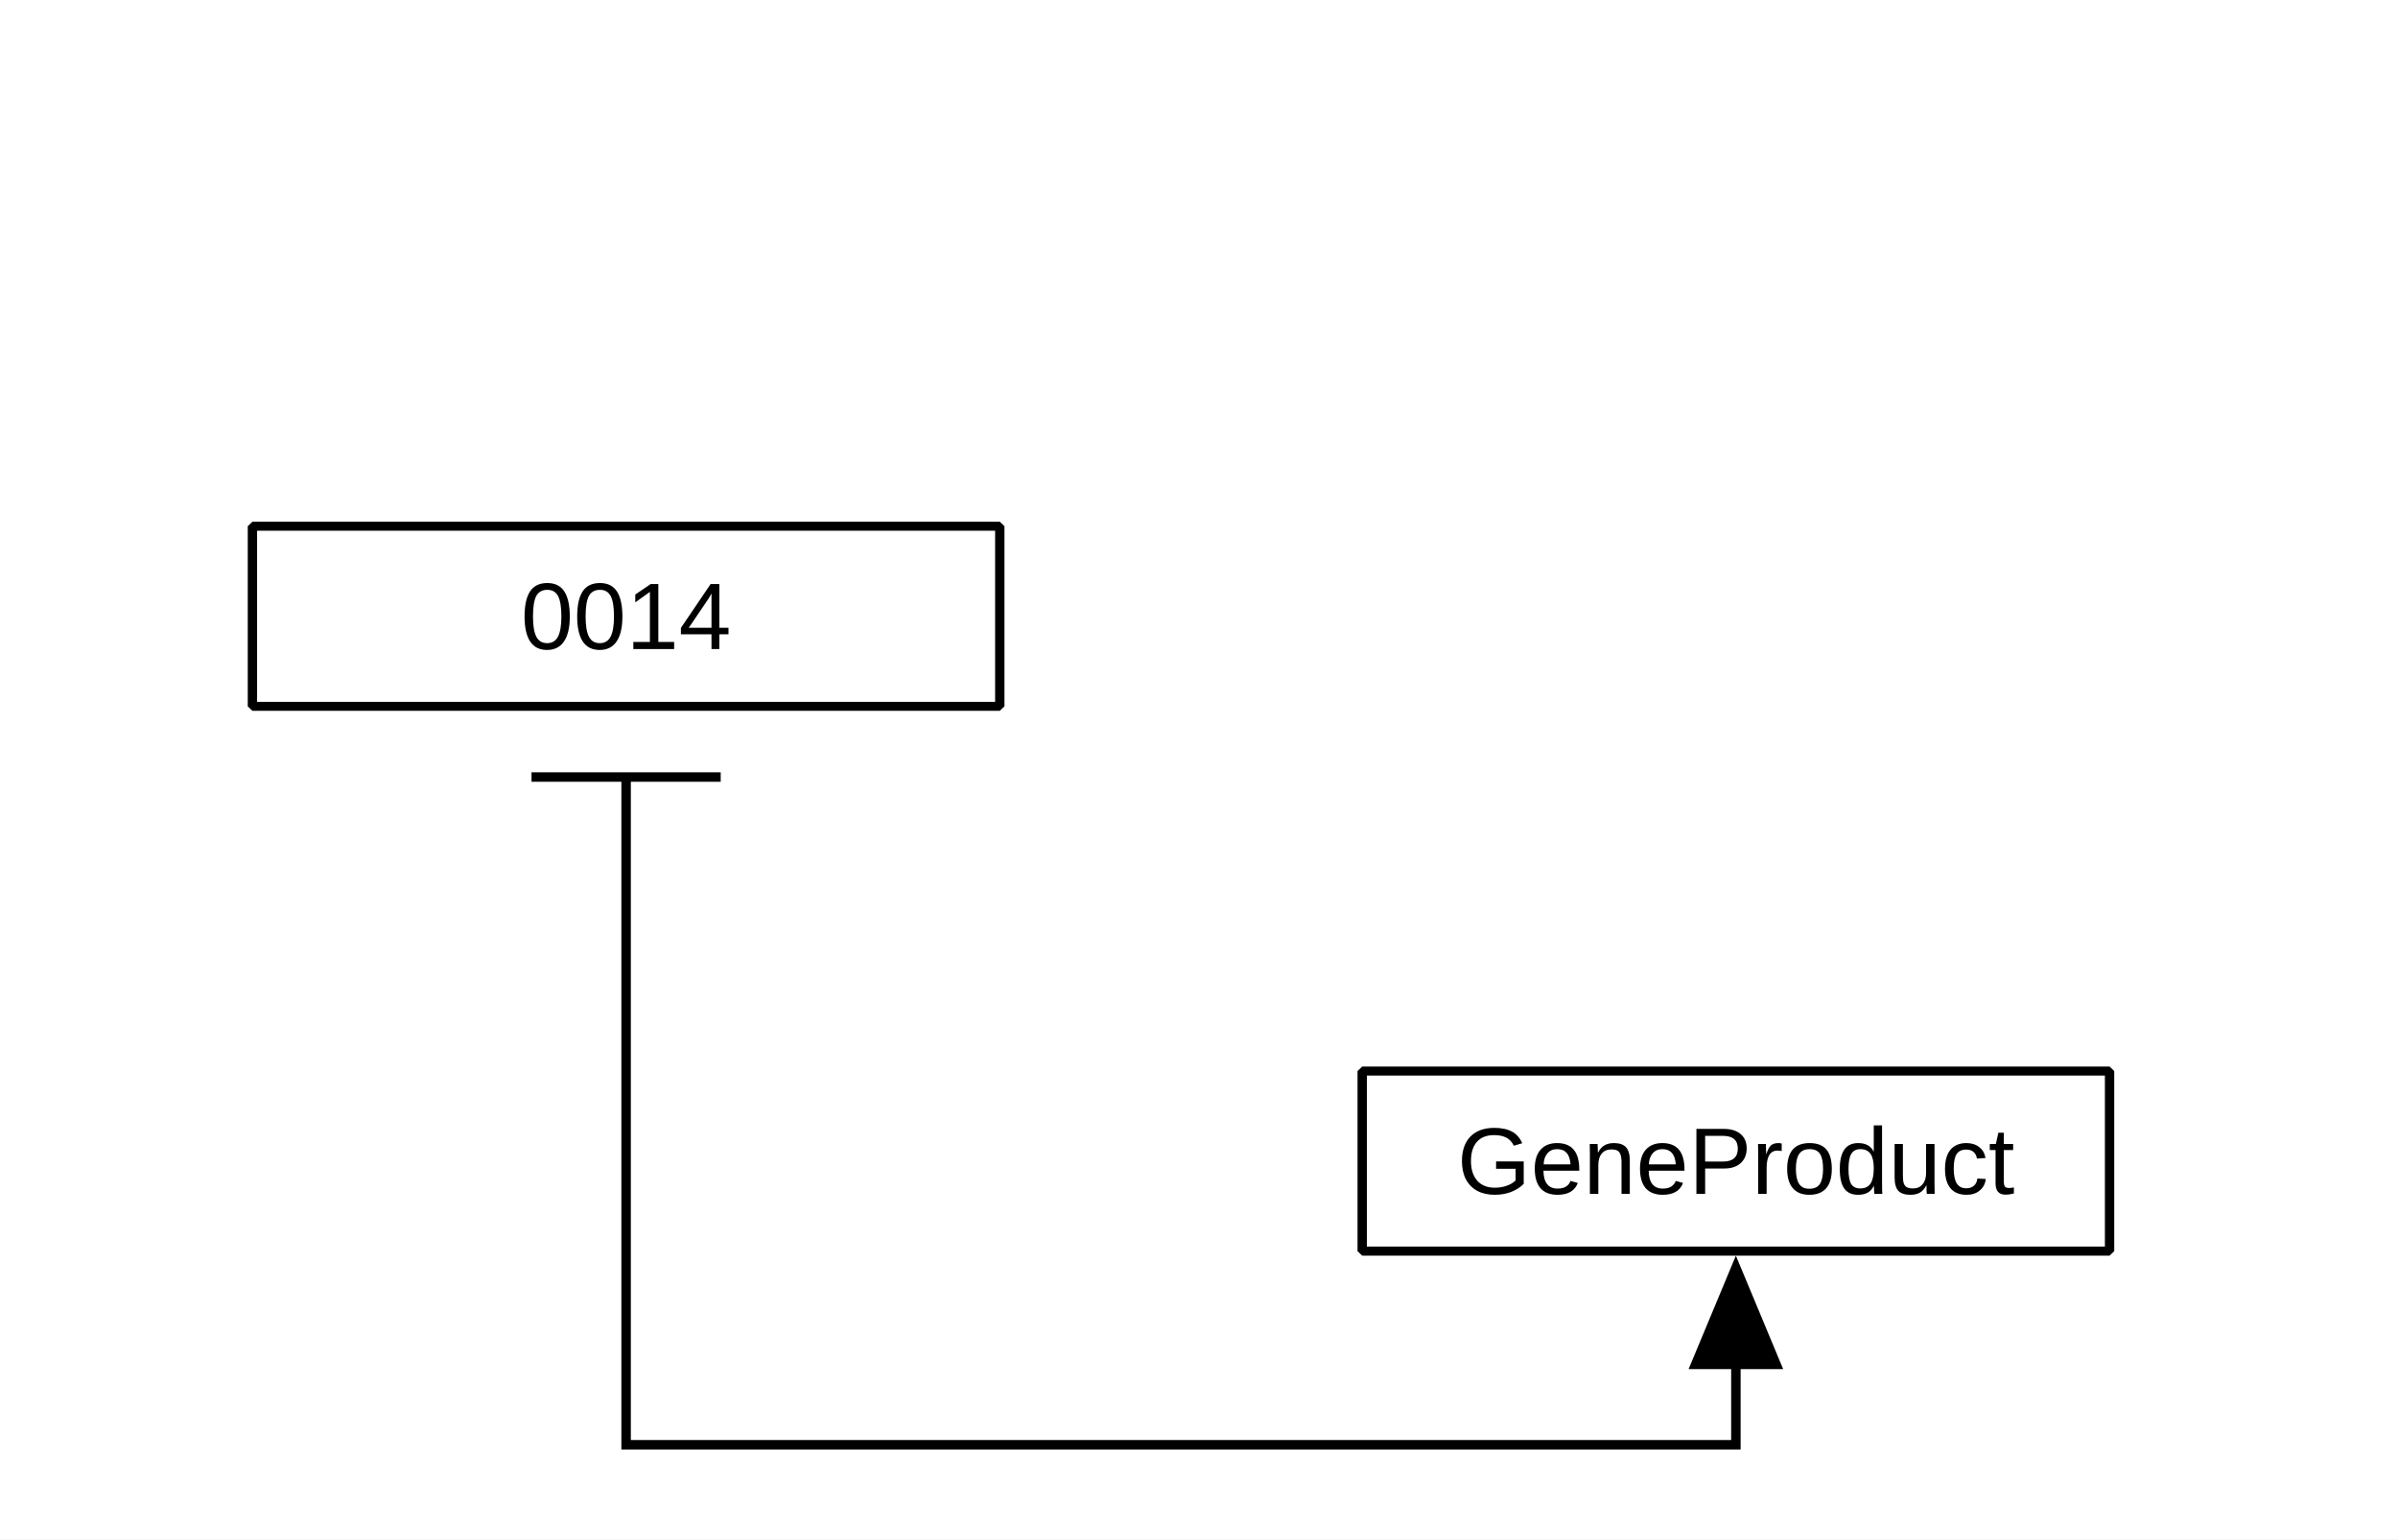
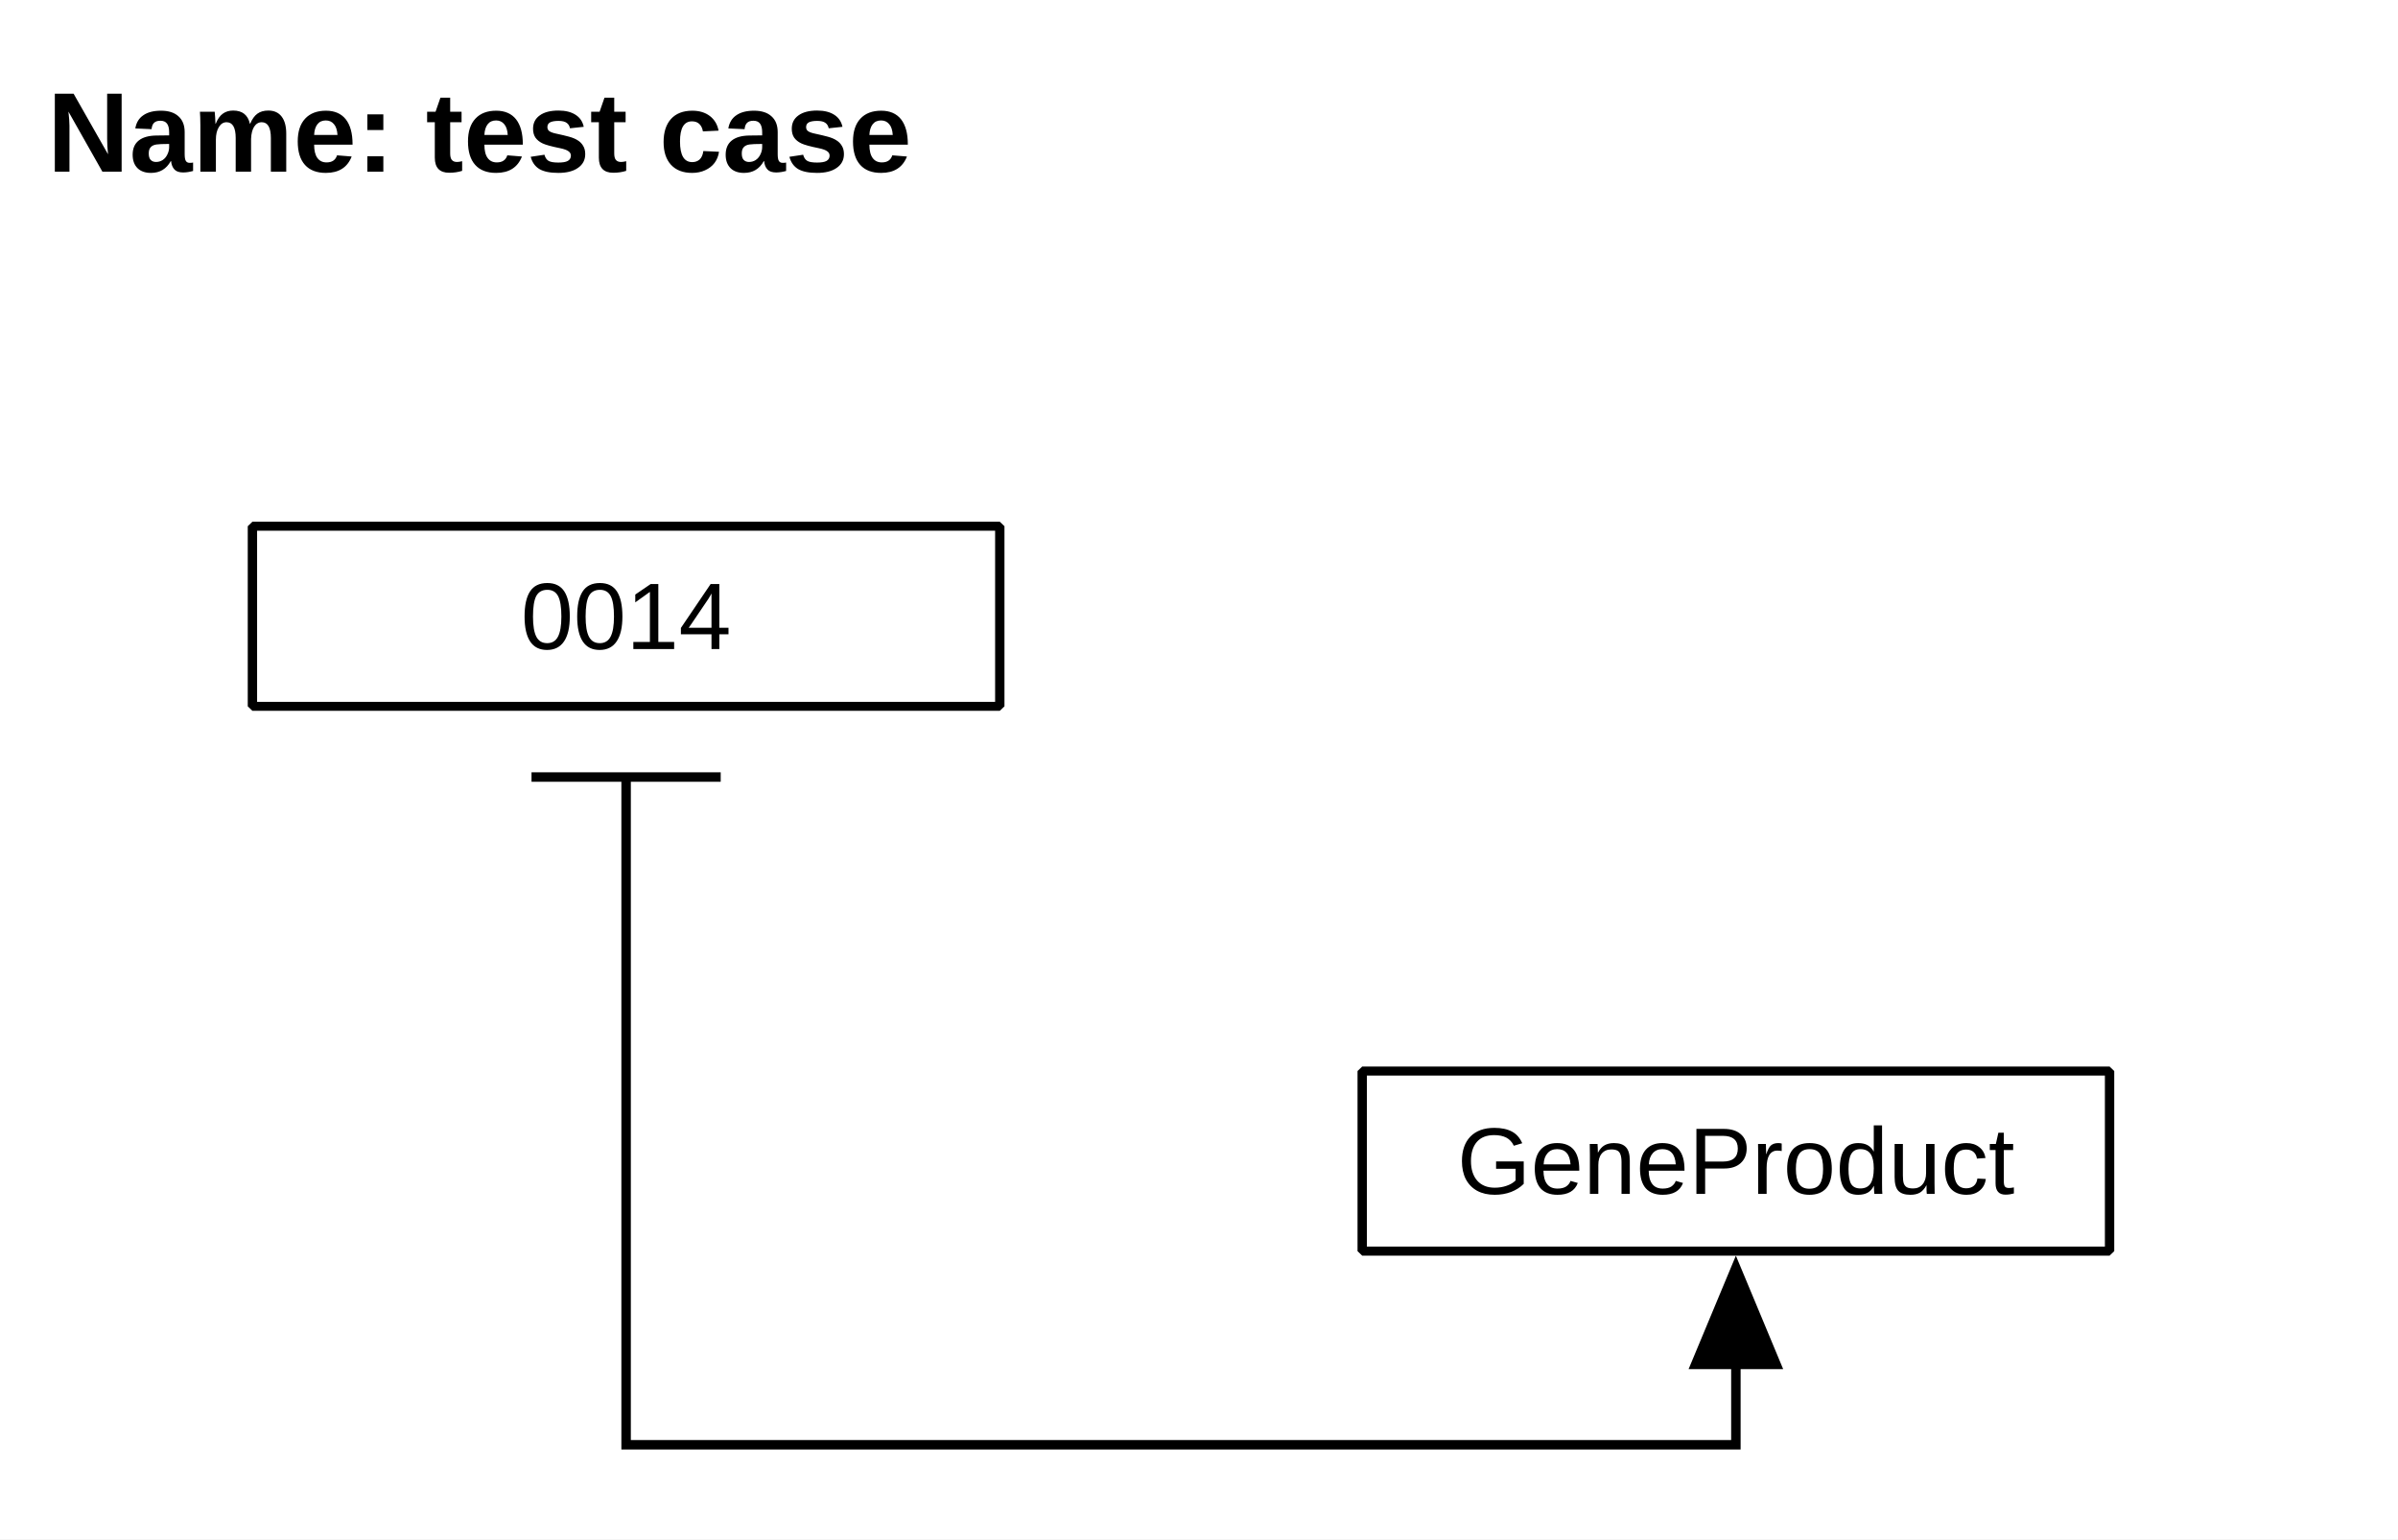
<svg xmlns="http://www.w3.org/2000/svg" prefix="schema:http://schema.org/" id="hashsha25692b31860893e80e06cebda1b3c0ebdb190e0bf9571d29071f01f3e1cdec5c86c-svg" version="1.1" baseProfile="full" preserveAspectRatio="xMidYMid" color="black" class="Diagram" typeof="Diagram" viewBox="0 0 253.52 162.791" data-reactroot="">
  <style type="text/css">

	.Viewport .Text, .Viewport .Text * {
	  pointer-events: none;
	}

	.Viewport .Text &gt; tspan {
	  /*all: inherit;*/
	  direction: inherit;
	  dominant-baseline: inherit;
	  fill: inherit;
	  font-family: inherit;
	  font-size: inherit;
	  font-style: inherit;
	  font-weight: inherit;
	  overflow: inherit;
	  stroke: inherit;
	  stroke-width: inherit;
	  text-anchor: inherit;
	}

	marker {
	  /* this is what should work per the spec
	  stroke-dasharray: none; */
	  /* but I need to add this to make it work in Safari */
	  stroke-dasharray: 9999999999999999999999999;
	}
	/* Hide the top-level citation numbers */
.Viewport &gt; .Citation &gt; .Text {
  font-size: 0px;
}

/* Hide the InfoBox */
.Viewport &gt; .Text {
  font-size: 0;
}

/* TODO: having a thin stroke might help with contrast for
 * certain foreground/background combos. Should we use a
 * stroke of 0.05px and maybe apply an invert filter? */
.Text {
  stroke: none;
}

.DataNode {
  stroke-miterlimit: 1;
}

.DataNode:hover {
  cursor: pointer;
}

.DataNode .Highlighted {
  opacity: 0.6;
  stroke-width: 0px;
}

.Citation .Icon {
  fill: none;
  stroke-width: 0px;
}

.Citation .Text {
  text-align: center;
  vertical-align: top;
  font-size: 7px;
  fill: #999999;
  fill-opacity: 1;
  stroke: none;
}

	

</style>
  <defs>
    <g id="jit-defs">
      <filter x="0" y="0" height="162.791" width="253.52" id="kaaviowhitetofffffffilter" filterUnits="userSpaceOnUse">
        <feColorMatrix type="matrix" in="SourceGraphic" values="1  0  0 0 -1                  0  1  0 0 -1                  0  0  1 0 -1                  0  0  0 1 0" />
      </filter>
      <filter x="0" y="0" height="162.791" width="253.52" id="kaavioblacktofffffffilter" filterUnits="userSpaceOnUse">
        <feColorMatrix type="matrix" in="SourceGraphic" values="-1   0   0 0 1                   0  -1   0 0 1                   0   0  -1 0 1                   0   0   0 1 0" />
      </filter>
      <filter x="0" y="0" height="162.791" width="253.52" id="kaaviowhiteto000000filter" filterUnits="userSpaceOnUse">
        <feColorMatrix type="matrix" in="SourceGraphic" values="1  0  0 0 -0                  0  1  0 0 -0                  0  0  1 0 -0                  0  0  0 1 0" />
      </filter>
      <filter x="0" y="0" height="162.791" width="253.52" id="kaavioblackto000000filter" filterUnits="userSpaceOnUse">
        <feColorMatrix type="matrix" in="SourceGraphic" values="-1   0   0 0 0                   0  -1   0 0 0                   0   0  -1 0 0                   0   0   0 1 0" />
      </filter>
    </g>
    <g id="jic-defs">
      <svg>
        <defs>
          <clipPath id="ClipPathRoundedRectangle" clipPathUnits="objectBoundingBox">
            <rect width="1" height="1" rx=".125" ry=".25" />
          </clipPath>
          <filter id="BlackToRed" width="100%" height="100%" x="0" y="0" filterUnits="userSpaceOnUse">
            <feComponentTransfer>
              <feFuncR intercept="1" type="linear" />
              <feFuncG intercept="1" slope="-1" type="linear" />
              <feFuncB intercept="1" slope="-1" type="linear" />
            </feComponentTransfer>
          </filter>
          <filter id="BlackToGreen" width="100%" height="100%" x="0" y="0" filterUnits="userSpaceOnUse">
            <feComponentTransfer>
              <feFuncR intercept="1" type="linear" />
              <feFuncG intercept="1" slope="-1" type="linear" />
              <feFuncB intercept="1" slope="-1" type="linear" />
            </feComponentTransfer>
          </filter>
          <filter id="Invert100" width="200%" height="200%" x="-100%" y="-100%" filterUnits="userSpaceOnUse">
            <feColorMatrix in="SourceGraphic" values="-1 0 0 0 1 0 -1 0 0 1 0 0 -1 0 1 0 0 0 1 0" />
          </filter>
          <filter id="Invert95" width="200%" height="200%" x="-50%" y="-50%" filterUnits="userSpaceOnUse">
            <feComponentTransfer>
              <feFuncR tableValues="1 0.05" type="table" />
              <feFuncG tableValues="1 0.05" type="table" />
              <feFuncB tableValues="1 0.05" type="table" />
            </feComponentTransfer>
          </filter>
          <filter id="WhiteTo33BFFF" width="100%" height="100%" x="0" y="0" filterUnits="userSpaceOnUse">
            <feColorMatrix in="SourceGraphic" values="1 0 0 0 0 0 1 0 0 0 0 0 1 0 0 0 0 0 1 0" />
          </filter>
          <filter id="WhiteToRed" width="100%" height="100%" x="0" y="0" filterUnits="userSpaceOnUse">
            <feComponentTransfer>
              <feFuncR type="linear" />
              <feFuncG intercept="1" slope="-.95" type="linear" />
              <feFuncB intercept="1" slope="-1" type="linear" />
            </feComponentTransfer>
          </filter>
          <filter id="WhiteToGreen" width="100%" height="100%" x="0" y="0" filterUnits="userSpaceOnUse">
            <feComponentTransfer>
              <feFuncR intercept="1" slope="-1" type="linear" />
              <feFuncG type="linear" />
              <feFuncB intercept="1" slope="-.95" type="linear" />
            </feComponentTransfer>
          </filter>
          <marker id="markerArrow" stroke-dasharray="99999" markerHeight="12" markerUnits="userSpaceOnUse" markerWidth="12" orient="auto" preserveAspectRatio="none" refX="6" refY="6" viewBox="0 0 12 12">
            <path stroke-width="0" d="M12 11L0 6l12-5z" transform="rotate(180 6 6)" />
          </marker>
-           <marker id="markerStartArrow" stroke-dasharray="99999" markerHeight="12" markerUnits="userSpaceOnUse" markerWidth="12" orient="auto" preserveAspectRatio="none" refY="6" viewBox="0 0 12 12">
+           <marker id="markerStartArrow" stroke-dasharray="99999" markerHeight="12" markerUnits="userSpaceOnUse" markerWidth="12" orient="auto" preserveAspectRatio="none" refX="0" refY="6" viewBox="0 0 12 12">
            <path stroke-width="0" d="M12 11L0 6l12-5z" />
          </marker>
          <marker id="markerMidArrow" stroke-dasharray="99999" markerHeight="12" markerUnits="userSpaceOnUse" markerWidth="12" orient="auto" preserveAspectRatio="none" refX="6" refY="6" viewBox="0 0 12 12">
            <path stroke-width="0" d="M12 11L0 6l12-5z" transform="rotate(180 6 6)" />
          </marker>
          <marker id="markerEndArrow" stroke-dasharray="99999" markerHeight="12" markerUnits="userSpaceOnUse" markerWidth="12" orient="auto" preserveAspectRatio="none" refX="12" refY="6" viewBox="0 0 12 12">
            <path stroke-width="0" d="M12 11L0 6l12-5z" transform="rotate(180 6 6)" />
          </marker>
          <marker id="markerMimBinding" stroke-dasharray="99999" markerHeight="12" markerUnits="userSpaceOnUse" markerWidth="12" orient="auto" preserveAspectRatio="none" refX="6" refY="6" viewBox="0 0 12 12">
            <path stroke-width="0" d="M12 12L0 6l12-6-7 6z" transform="rotate(180 6 6)" />
          </marker>
-           <marker id="markerStartMimBinding" stroke-dasharray="99999" markerHeight="12" markerUnits="userSpaceOnUse" markerWidth="12" orient="auto" preserveAspectRatio="none" refY="6" viewBox="0 0 12 12">
+           <marker id="markerStartMimBinding" stroke-dasharray="99999" markerHeight="12" markerUnits="userSpaceOnUse" markerWidth="12" orient="auto" preserveAspectRatio="none" refX="0" refY="6" viewBox="0 0 12 12">
            <path stroke-width="0" d="M12 12L0 6l12-6-7 6z" />
          </marker>
          <marker id="markerMidMimBinding" stroke-dasharray="99999" markerHeight="12" markerUnits="userSpaceOnUse" markerWidth="12" orient="auto" preserveAspectRatio="none" refX="6" refY="6" viewBox="0 0 12 12">
            <path stroke-width="0" d="M12 12L0 6l12-6-7 6z" transform="rotate(180 6 6)" />
          </marker>
          <marker id="markerEndMimBinding" stroke-dasharray="99999" markerHeight="12" markerUnits="userSpaceOnUse" markerWidth="12" orient="auto" preserveAspectRatio="none" refX="12" refY="6" viewBox="0 0 12 12">
            <path stroke-width="0" d="M12 12L0 6l12-6-7 6z" transform="rotate(180 6 6)" />
          </marker>
          <marker id="markerMimCatalysis" stroke-dasharray="99999" markerHeight="12" markerUnits="userSpaceOnUse" markerWidth="12" orient="auto" preserveAspectRatio="none" refX="6" refY="6" viewBox="0 0 12 12">
            <circle cx="6" cy="6" r="5.3" fill="none" stroke="#000" transform="rotate(180 6 6)" />
          </marker>
-           <marker id="markerStartMimCatalysis" stroke-dasharray="99999" markerHeight="12" markerUnits="userSpaceOnUse" markerWidth="12" orient="auto" preserveAspectRatio="none" refY="6" viewBox="0 0 12 12">
+           <marker id="markerStartMimCatalysis" stroke-dasharray="99999" markerHeight="12" markerUnits="userSpaceOnUse" markerWidth="12" orient="auto" preserveAspectRatio="none" refX="0" refY="6" viewBox="0 0 12 12">
            <circle cx="6" cy="6" r="5.3" fill="none" stroke="#000" />
          </marker>
          <marker id="markerMidMimCatalysis" stroke-dasharray="99999" markerHeight="12" markerUnits="userSpaceOnUse" markerWidth="12" orient="auto" preserveAspectRatio="none" refX="6" refY="6" viewBox="0 0 12 12">
            <circle cx="6" cy="6" r="5.3" fill="none" stroke="#000" transform="rotate(180 6 6)" />
          </marker>
          <marker id="markerEndMimCatalysis" stroke-dasharray="99999" markerHeight="12" markerUnits="userSpaceOnUse" markerWidth="12" orient="auto" preserveAspectRatio="none" refX="12" refY="6" viewBox="0 0 12 12">
            <circle cx="6" cy="6" r="5.3" fill="none" stroke="#000" transform="rotate(180 6 6)" />
          </marker>
          <marker id="markerMimCleavage" stroke-dasharray="99999" markerHeight="30" markerUnits="userSpaceOnUse" markerWidth="20" orient="auto" preserveAspectRatio="none" refX="10" refY="15" viewBox="0 0 20 30">
            <g stroke="#000" transform="rotate(180 10 15)">
              <path d="M18 14.5V30M18 30L0 0" />
            </g>
          </marker>
-           <marker id="markerStartMimCleavage" stroke-dasharray="99999" markerHeight="30" markerUnits="userSpaceOnUse" markerWidth="20" orient="auto" preserveAspectRatio="none" refY="15" viewBox="0 0 20 30">
+           <marker id="markerStartMimCleavage" stroke-dasharray="99999" markerHeight="30" markerUnits="userSpaceOnUse" markerWidth="20" orient="auto" preserveAspectRatio="none" refX="0" refY="15" viewBox="0 0 20 30">
            <g stroke="#000">
              <path d="M18 14.5V30M18 30L0 0" />
            </g>
          </marker>
          <marker id="markerMidMimCleavage" stroke-dasharray="99999" markerHeight="30" markerUnits="userSpaceOnUse" markerWidth="20" orient="auto" preserveAspectRatio="none" refX="10" refY="15" viewBox="0 0 20 30">
            <g stroke="#000" transform="rotate(180 10 15)">
              <path d="M18 14.5V30M18 30L0 0" />
            </g>
          </marker>
          <marker id="markerEndMimCleavage" stroke-dasharray="99999" markerHeight="30" markerUnits="userSpaceOnUse" markerWidth="20" orient="auto" preserveAspectRatio="none" refX="20" refY="15" viewBox="0 0 20 30">
            <g stroke="#000" transform="rotate(180 10 15)">
              <path d="M18 14.5V30M18 30L0 0" />
            </g>
          </marker>
          <marker id="markerMimConversion" stroke-dasharray="99999" markerHeight="12" markerUnits="userSpaceOnUse" markerWidth="12" orient="auto" preserveAspectRatio="none" refX="6" refY="6" viewBox="0 0 12 12">
            <path stroke-width="0" d="M12 11L0 6l12-5z" transform="rotate(180 6 6)" />
          </marker>
-           <marker id="markerStartMimConversion" stroke-dasharray="99999" markerHeight="12" markerUnits="userSpaceOnUse" markerWidth="12" orient="auto" preserveAspectRatio="none" refY="6" viewBox="0 0 12 12">
+           <marker id="markerStartMimConversion" stroke-dasharray="99999" markerHeight="12" markerUnits="userSpaceOnUse" markerWidth="12" orient="auto" preserveAspectRatio="none" refX="0" refY="6" viewBox="0 0 12 12">
            <path stroke-width="0" d="M12 11L0 6l12-5z" />
          </marker>
          <marker id="markerMidMimConversion" stroke-dasharray="99999" markerHeight="12" markerUnits="userSpaceOnUse" markerWidth="12" orient="auto" preserveAspectRatio="none" refX="6" refY="6" viewBox="0 0 12 12">
            <path stroke-width="0" d="M12 11L0 6l12-5z" transform="rotate(180 6 6)" />
          </marker>
          <marker id="markerEndMimConversion" stroke-dasharray="99999" markerHeight="12" markerUnits="userSpaceOnUse" markerWidth="12" orient="auto" preserveAspectRatio="none" refX="12" refY="6" viewBox="0 0 12 12">
            <path stroke-width="0" d="M12 11L0 6l12-5z" transform="rotate(180 6 6)" />
          </marker>
          <marker id="markerMimCovalentBond" stroke-dasharray="99999" markerHeight="12" markerUnits="userSpaceOnUse" markerWidth="12" orient="auto" preserveAspectRatio="none" refX="6" refY="6" viewBox="0 0 12 12">
            <path fill="none" stroke="#000" d="M11 1H1v10h10" />
          </marker>
-           <marker id="markerStartMimCovalentBond" stroke-dasharray="99999" markerHeight="12" markerUnits="userSpaceOnUse" markerWidth="12" orient="auto" preserveAspectRatio="none" refY="6" viewBox="0 0 12 12">
+           <marker id="markerStartMimCovalentBond" stroke-dasharray="99999" markerHeight="12" markerUnits="userSpaceOnUse" markerWidth="12" orient="auto" preserveAspectRatio="none" refX="0" refY="6" viewBox="0 0 12 12">
            <path fill="none" stroke="#000" d="M11 1H1v10h10" transform="rotate(180 6 6)" />
          </marker>
          <marker id="markerMidMimCovalentBond" stroke-dasharray="99999" markerHeight="12" markerUnits="userSpaceOnUse" markerWidth="12" orient="auto" preserveAspectRatio="none" refX="6" refY="6" viewBox="0 0 12 12">
            <path fill="none" stroke="#000" d="M11 1H1v10h10" />
          </marker>
          <marker id="markerEndMimCovalentBond" stroke-dasharray="99999" markerHeight="12" markerUnits="userSpaceOnUse" markerWidth="12" orient="auto" preserveAspectRatio="none" refX="12" refY="6" viewBox="0 0 12 12">
            <path fill="none" stroke="#000" d="M11 1H1v10h10" />
          </marker>
          <marker id="markerMimGap" stroke-dasharray="99999" markerHeight="12" markerUnits="userSpaceOnUse" markerWidth="12" orient="auto" preserveAspectRatio="none" refX="6" refY="6" viewBox="0 0 12 12">
            <path fill="none" d="M0 5.3h8v1.4H0z" transform="rotate(180 6 6)" />
          </marker>
-           <marker id="markerStartMimGap" stroke-dasharray="99999" markerHeight="12" markerUnits="userSpaceOnUse" markerWidth="12" orient="auto" preserveAspectRatio="none" refY="6" viewBox="0 0 12 12">
+           <marker id="markerStartMimGap" stroke-dasharray="99999" markerHeight="12" markerUnits="userSpaceOnUse" markerWidth="12" orient="auto" preserveAspectRatio="none" refX="0" refY="6" viewBox="0 0 12 12">
            <path fill="none" d="M0 5.3h8v1.4H0z" />
          </marker>
          <marker id="markerMidMimGap" stroke-dasharray="99999" markerHeight="12" markerUnits="userSpaceOnUse" markerWidth="12" orient="auto" preserveAspectRatio="none" refX="6" refY="6" viewBox="0 0 12 12">
            <path fill="none" d="M0 5.3h8v1.4H0z" transform="rotate(180 6 6)" />
          </marker>
          <marker id="markerEndMimGap" stroke-dasharray="99999" markerHeight="12" markerUnits="userSpaceOnUse" markerWidth="12" orient="auto" preserveAspectRatio="none" refX="12" refY="6" viewBox="0 0 12 12">
            <path fill="none" d="M0 5.3h8v1.4H0z" transform="rotate(180 6 6)" />
          </marker>
          <marker id="markerMimInhibition" stroke-dasharray="99999" markerHeight="20" markerUnits="userSpaceOnUse" markerWidth="10" orient="auto" preserveAspectRatio="none" refX="5" refY="10" viewBox="0 0 10 20">
            <path stroke="currentColor" d="M3 0v20" />
          </marker>
-           <marker id="markerStartMimInhibition" stroke-dasharray="99999" markerHeight="20" markerUnits="userSpaceOnUse" markerWidth="10" orient="auto" preserveAspectRatio="none" refY="10" viewBox="0 0 10 20">
+           <marker id="markerStartMimInhibition" stroke-dasharray="99999" markerHeight="20" markerUnits="userSpaceOnUse" markerWidth="10" orient="auto" preserveAspectRatio="none" refX="0" refY="10" viewBox="0 0 10 20">
            <path stroke="currentColor" d="M3 0v20" transform="rotate(180 5 10)" />
          </marker>
          <marker id="markerMidMimInhibition" stroke-dasharray="99999" markerHeight="20" markerUnits="userSpaceOnUse" markerWidth="10" orient="auto" preserveAspectRatio="none" refX="5" refY="10" viewBox="0 0 10 20">
            <path stroke="currentColor" d="M3 0v20" />
          </marker>
          <marker id="markerEndMimInhibition" stroke-dasharray="99999" markerHeight="20" markerUnits="userSpaceOnUse" markerWidth="10" orient="auto" preserveAspectRatio="none" refX="10" refY="10" viewBox="0 0 10 20">
            <path stroke="currentColor" d="M3 0v20" />
          </marker>
          <marker id="markerMimModification" stroke-dasharray="99999" markerHeight="12" markerUnits="userSpaceOnUse" markerWidth="12" orient="auto" preserveAspectRatio="none" refX="6" refY="6" viewBox="0 0 12 12">
            <path stroke-width="0" d="M0 6l11 5V1z" transform="rotate(180 6 6)" />
          </marker>
-           <marker id="markerStartMimModification" stroke-dasharray="99999" markerHeight="12" markerUnits="userSpaceOnUse" markerWidth="12" orient="auto" preserveAspectRatio="none" refY="6" viewBox="0 0 12 12">
+           <marker id="markerStartMimModification" stroke-dasharray="99999" markerHeight="12" markerUnits="userSpaceOnUse" markerWidth="12" orient="auto" preserveAspectRatio="none" refX="0" refY="6" viewBox="0 0 12 12">
            <path stroke-width="0" d="M0 6l11 5V1z" />
          </marker>
          <marker id="markerMidMimModification" stroke-dasharray="99999" markerHeight="12" markerUnits="userSpaceOnUse" markerWidth="12" orient="auto" preserveAspectRatio="none" refX="6" refY="6" viewBox="0 0 12 12">
            <path stroke-width="0" d="M0 6l11 5V1z" transform="rotate(180 6 6)" />
          </marker>
          <marker id="markerEndMimModification" stroke-dasharray="99999" markerHeight="12" markerUnits="userSpaceOnUse" markerWidth="12" orient="auto" preserveAspectRatio="none" refX="12" refY="6" viewBox="0 0 12 12">
            <path stroke-width="0" d="M0 6l11 5V1z" transform="rotate(180 6 6)" />
          </marker>
          <marker id="markerMimNecessaryStimulation" stroke-dasharray="99999" markerHeight="12" markerUnits="userSpaceOnUse" markerWidth="16" orient="auto" preserveAspectRatio="none" refX="8" refY="6" viewBox="0 0 16 12">
            <g fill="none" transform="rotate(180 8 6)">
              <path stroke="#000" d="M14 0v12" />
              <path d="M16 6" />
              <path stroke="#000" d="M0 6l9 5V1z" />
            </g>
          </marker>
-           <marker id="markerStartMimNecessaryStimulation" stroke-dasharray="99999" markerHeight="12" markerUnits="userSpaceOnUse" markerWidth="16" orient="auto" preserveAspectRatio="none" refY="6" viewBox="0 0 16 12">
+           <marker id="markerStartMimNecessaryStimulation" stroke-dasharray="99999" markerHeight="12" markerUnits="userSpaceOnUse" markerWidth="16" orient="auto" preserveAspectRatio="none" refX="0" refY="6" viewBox="0 0 16 12">
            <g fill="none">
              <path stroke="#000" d="M14 0v12" />
              <path d="M16 6" />
              <path stroke="#000" d="M0 6l9 5V1z" />
            </g>
          </marker>
          <marker id="markerMidMimNecessaryStimulation" stroke-dasharray="99999" markerHeight="12" markerUnits="userSpaceOnUse" markerWidth="16" orient="auto" preserveAspectRatio="none" refX="8" refY="6" viewBox="0 0 16 12">
            <g fill="none" transform="rotate(180 8 6)">
              <path stroke="#000" d="M14 0v12" />
              <path d="M16 6" />
              <path stroke="#000" d="M0 6l9 5V1z" />
            </g>
          </marker>
          <marker id="markerEndMimNecessaryStimulation" stroke-dasharray="99999" markerHeight="12" markerUnits="userSpaceOnUse" markerWidth="16" orient="auto" preserveAspectRatio="none" refX="16" refY="6" viewBox="0 0 16 12">
            <g fill="none" transform="rotate(180 8 6)">
              <path stroke="#000" d="M14 0v12" />
              <path d="M16 6" />
              <path stroke="#000" d="M0 6l9 5V1z" />
            </g>
          </marker>
          <marker id="markerMimStimulation" stroke-dasharray="99999" markerHeight="12" markerUnits="userSpaceOnUse" markerWidth="12" orient="auto" preserveAspectRatio="none" refX="6" refY="6" viewBox="0 0 12 12">
            <g fill="none" transform="rotate(180 6 6)">
              <path d="M12 6" />
              <path stroke="#000" d="M0 6l11 5V1z" />
            </g>
          </marker>
-           <marker id="markerStartMimStimulation" stroke-dasharray="99999" markerHeight="12" markerUnits="userSpaceOnUse" markerWidth="12" orient="auto" preserveAspectRatio="none" refY="6" viewBox="0 0 12 12">
+           <marker id="markerStartMimStimulation" stroke-dasharray="99999" markerHeight="12" markerUnits="userSpaceOnUse" markerWidth="12" orient="auto" preserveAspectRatio="none" refX="0" refY="6" viewBox="0 0 12 12">
            <g fill="none">
              <path d="M12 6" />
              <path stroke="#000" d="M0 6l11 5V1z" />
            </g>
          </marker>
          <marker id="markerMidMimStimulation" stroke-dasharray="99999" markerHeight="12" markerUnits="userSpaceOnUse" markerWidth="12" orient="auto" preserveAspectRatio="none" refX="6" refY="6" viewBox="0 0 12 12">
            <g fill="none" transform="rotate(180 6 6)">
              <path d="M12 6" />
              <path stroke="#000" d="M0 6l11 5V1z" />
            </g>
          </marker>
          <marker id="markerEndMimStimulation" stroke-dasharray="99999" markerHeight="12" markerUnits="userSpaceOnUse" markerWidth="12" orient="auto" preserveAspectRatio="none" refX="12" refY="6" viewBox="0 0 12 12">
            <g fill="none" transform="rotate(180 6 6)">
              <path d="M12 6" />
              <path stroke="#000" d="M0 6l11 5V1z" />
            </g>
          </marker>
          <marker id="markerMimTranscriptionTranslation" stroke-dasharray="99999" markerHeight="24" markerUnits="userSpaceOnUse" markerWidth="20" orient="auto" preserveAspectRatio="none" refX="10" refY="12" viewBox="0 0 20 24">
            <g fill="none" stroke="#000" transform="rotate(180 10 12)">
              <path d="M15 12V5M15.5 5H8M0 5l8-4v8z" />
            </g>
          </marker>
-           <marker id="markerStartMimTranscriptionTranslation" stroke-dasharray="99999" markerHeight="24" markerUnits="userSpaceOnUse" markerWidth="20" orient="auto" preserveAspectRatio="none" refY="12" viewBox="0 0 20 24">
+           <marker id="markerStartMimTranscriptionTranslation" stroke-dasharray="99999" markerHeight="24" markerUnits="userSpaceOnUse" markerWidth="20" orient="auto" preserveAspectRatio="none" refX="0" refY="12" viewBox="0 0 20 24">
            <g fill="none" stroke="#000">
              <path d="M15 12V5M15.5 5H8M0 5l8-4v8z" />
            </g>
          </marker>
          <marker id="markerMidMimTranscriptionTranslation" stroke-dasharray="99999" markerHeight="24" markerUnits="userSpaceOnUse" markerWidth="20" orient="auto" preserveAspectRatio="none" refX="10" refY="12" viewBox="0 0 20 24">
            <g fill="none" stroke="#000" transform="rotate(180 10 12)">
              <path d="M15 12V5M15.5 5H8M0 5l8-4v8z" />
            </g>
          </marker>
          <marker id="markerEndMimTranscriptionTranslation" stroke-dasharray="99999" markerHeight="24" markerUnits="userSpaceOnUse" markerWidth="20" orient="auto" preserveAspectRatio="none" refX="20" refY="12" viewBox="0 0 20 24">
            <g fill="none" stroke="#000" transform="rotate(180 10 12)">
              <path d="M15 12V5M15.5 5H8M0 5l8-4v8z" />
            </g>
          </marker>
          <marker id="markerTBar" stroke-dasharray="99999" markerHeight="20" markerUnits="userSpaceOnUse" markerWidth="10" orient="auto" preserveAspectRatio="none" refX="5" refY="10" viewBox="0 0 10 20">
            <path stroke="currentColor" d="M3 0v20" />
          </marker>
-           <marker id="markerStartTBar" stroke-dasharray="99999" markerHeight="20" markerUnits="userSpaceOnUse" markerWidth="10" orient="auto" preserveAspectRatio="none" refY="10" viewBox="0 0 10 20">
+           <marker id="markerStartTBar" stroke-dasharray="99999" markerHeight="20" markerUnits="userSpaceOnUse" markerWidth="10" orient="auto" preserveAspectRatio="none" refX="0" refY="10" viewBox="0 0 10 20">
            <path stroke="currentColor" d="M3 0v20" transform="rotate(180 5 10)" />
          </marker>
          <marker id="markerMidTBar" stroke-dasharray="99999" markerHeight="20" markerUnits="userSpaceOnUse" markerWidth="10" orient="auto" preserveAspectRatio="none" refX="5" refY="10" viewBox="0 0 10 20">
            <path stroke="currentColor" d="M3 0v20" />
          </marker>
          <marker id="markerEndTBar" stroke-dasharray="99999" markerHeight="20" markerUnits="userSpaceOnUse" markerWidth="10" orient="auto" preserveAspectRatio="none" refX="10" refY="10" viewBox="0 0 10 20">
            <path stroke="currentColor" d="M3 0v20" />
          </marker>
          <symbol id="ArcPathVisio" overflow="visible" preserveAspectRatio="none" viewBox="0 0 100 100">
            <path stroke="currentColor" d="M99.5 50c0 27.338-22.162 49.5-49.5 49.5S.5 77.338.5 50" vector-effect="non-scaling-stroke" />
          </symbol>
          <symbol id="Brace" overflow="visible" preserveAspectRatio="none" viewBox="0 0 100 100">
            <path stroke="currentColor" d="M1.5 49.5c0-16.167 8.167-24.25 24.5-24.25S50.5 17.167 50.5 1c0 16.167 8.167 24.25 24.5 24.25s24.5 8.083 24.5 24.25" vector-effect="non-scaling-stroke" />
          </symbol>
          <symbol id="Complex" overflow="visible" preserveAspectRatio="none" viewBox="0 0 100 100">
            <path stroke="currentColor" d="M0 25L25 0h50l25 25v50l-25 25H25L0 75z" vector-effect="non-scaling-stroke" />
          </symbol>
          <symbol id="Ellipse" overflow="visible" preserveAspectRatio="none" viewBox="0 0 50 50">
            <ellipse cx="25" cy="25" stroke="currentColor" rx="25" ry="25" vector-effect="non-scaling-stroke" />
          </symbol>
          <symbol id="EndoplasmicReticulum" overflow="visible" preserveAspectRatio="none" viewBox="0 0 100 100">
            <path stroke="currentColor" d="M73.528 56.61c-5.625-18.607 23.514-32.434 23.401-45.066-.344-4.861-10.49-8.898-18.29-5.334C61.6 14.085 62.99 35.515 57.435 48.444c-.356 3.61-7.363 2.469-7.75-.487-5.85-11.39 17.136-24.487 5.961-29.426-19.634-8.17-28.752 21.153-22.068 28.818 7.496 14.176-2.18 24.406-6.747 15.496-2.442-5.306 6.066-11.084-.803-16.177-4.32-2.8-11.756-.646-16.155 3.094C-3.019 60.5 14.602 90.744 30.837 85.91c4.698-1.96-3.236-8.702 3.907-9.6 7.298-.812 5.176 6.19 7.687 9.227 2.307 4.051 4.833 8.355 10.763 11.624 4.786 2.537 15.294 2.112 16.771-1.958 2.032-9.263-26.11-28.359-10.689-31.282 18.556-2.714 4.749 23.846 24.31 29.695 9.502 2.028 15.64-.622 14.813-4.033-2.746-11.263-25.136-22.68-24.964-33.15" vector-effect="non-scaling-stroke" />
          </symbol>
          <symbol id="HexagonPathVisio" overflow="visible" preserveAspectRatio="none" viewBox="0 8 100 86">
            <path stroke="currentColor" d="M1.42 50.996l21.073-42.14h56.191l21.067 42.14-21.067 42.145H22.493L1.42 50.996z" transform="scale(1 .85)" vector-effect="non-scaling-stroke" />
          </symbol>
          <symbol id="GolgiApparatus" overflow="visible" preserveAspectRatio="none" viewBox="0 0 100 100">
            <path stroke="currentColor" d="M58.467 27.713c-22.205-29.9 37.31-30.258 25.567-4.823-8.807 18.581-17.066 58.135-.941 99.22 13.314 27.067-41.749 27.761-27.756-1.47 11.346-29.42 10.287-80.336 3.13-92.927z" vector-effect="non-scaling-stroke" />
            <path stroke="currentColor" d="M31.214 36.214c-10.791-21.428 29.898-19.848 18.408.671-4.067 7.423-5.783 61.573 1.16 75.03 8.53 18.596-32.852 19.354-20.5-2.252 6.953-17.358 10.474-52.29.932-73.449z" vector-effect="non-scaling-stroke" />
            <path stroke="currentColor" d="M29.804 52.16c1.584 11.476 2.723 16.738-1.483 38.362-3.732 12.99-3.6 16.341-11.732 19.413-6.684 1.659-11.865-9.79-4.794-16.114 4.856-5.623 6.141-10.882 6.66-22.954-.24-9.522.814-15.824-5.368-19.959C5.463 48.713 7 34.373 17.911 37.044c5.85 1.027 10.283 8.562 11.893 15.117z" vector-effect="non-scaling-stroke" />
          </symbol>
          <symbol id="MimDegradation" overflow="visible" preserveAspectRatio="none" viewBox="0 0 100 100">
            <circle cx="50" cy="50" r="49" stroke="currentColor" vector-effect="non-scaling-stroke" />
            <path stroke="currentColor" d="M1 1l99 99" vector-effect="non-scaling-stroke" />
          </symbol>
          <symbol id="Mitochondria" overflow="visible" preserveAspectRatio="none" viewBox="0 0 100 100">
            <ellipse cx="50" cy="50" stroke="currentColor" rx="50" ry="50" />
            <path stroke="currentColor" d="M14.895 26.347c4.364-.741 3.827 17.037 8.183 16.184 8.273.03 2.982-28.149 9.9-28.337 6.967-.187 2.246 29.948 9.204 29.44 7.633-.56.508-32.935 8.137-33.623 7.698-.689 2.919 32.04 10.628 32.225 6.547.16 3.026-27.643 9.56-26.921 7.193.793.665 29.842 7.782 31.667 4.748 1.216 4.42-18.258 9.204-17.44 11.129 7.577 8.628 37.698-2.18 44.644-3.138.699-3.966-10.502-7.113-9.905-5.59 1.059-3.982 22.284-9.603 21.8-5.24-.457-2.226-21.637-7.47-21.73-6.962-.117-3.358 28.924-10.317 28.495-6.14-.376-1.73-24.95-7.825-26.192-5.682-1.157-5.378 22.17-11.027 20.68-6.25-1.644-.47-26.673-6.76-27.865-3.728-.706-2.647 14.4-6.403 14.545-14.016-5.939-15.749-39.708-3.9-47.667z" vector-effect="non-scaling-stroke" />
          </symbol>
          <symbol id="Octagon" overflow="visible" preserveAspectRatio="none" viewBox="0 0 100 100">
            <path stroke="currentColor" d="M0 25L25 0h50l25 25v50l-25 25H25L0 75z" vector-effect="non-scaling-stroke" />
          </symbol>
          <symbol id="PentagonPathVisio" overflow="visible" preserveAspectRatio="none" viewBox="0 0 100 100">
            <path stroke="currentColor" d="M59.16 99.613L95 50.283 59.16.953 1.169 19.796V80.77z" transform="matrix(.95 0 0 1 8 0)" vector-effect="non-scaling-stroke" />
          </symbol>
          <symbol id="Rectangle" overflow="visible" preserveAspectRatio="none" viewBox="0 0 100 100">
            <path stroke="currentColor" d="M0 0h100v100H0z" vector-effect="non-scaling-stroke" />
          </symbol>
          <symbol id="RoundedRectangle" overflow="visible" preserveAspectRatio="none" viewBox="0 0 100 100">
            <rect width="100" height="100" stroke="currentColor" rx="15" ry="15" vector-effect="non-scaling-stroke" />
          </symbol>
          <symbol id="SarcoplasmicReticulum" overflow="visible" preserveAspectRatio="none" viewBox="0 0 100 100">
            <path d="M46.602 1.407C14.23 2.75 10.282 24.177 20.099 39.535c9.318 18.343-18.766 30.15 2.57 49.378 16.82 13.116 46.33 6.105 52.126-8.568 5.899-15.249-10.951-26.027-3.294-40.962 10.854-19.884-.776-38.13-24.9-37.976z" vector-effect="non-scaling-stroke" />
          </symbol>
          <symbol id="TrianglePathVisio" overflow="visible" preserveAspectRatio="none" viewBox="0 0 50 50">
            <path stroke="currentColor" d="M14.5 3.3v43.4L61 25z" vector-effect="non-scaling-stroke" />
          </symbol>
          <symbol id="none" preserveAspectRatio="none" viewBox="0 0 100 100" />
        </defs>
      </svg>
    </g>
  </defs>
-   <g id="hash://sha256/92b31860893e80e06cebda1b3c0ebdb190e0bf9571d29071f01f3e1cdec5c86c" about="hash://sha256/92b31860893e80e06cebda1b3c0ebdb190e0bf9571d29071f01f3e1cdec5c86c" class="Viewport Pathway Group" color="black" name="Name: test case" typeof="Pathway">
+   <g id="hash://sha256/92b31860893e80e06cebda1b3c0ebdb190e0bf9571d29071f01f3e1cdec5c86c" about="hash://sha256/92b31860893e80e06cebda1b3c0ebdb190e0bf9571d29071f01f3e1cdec5c86c" class="" color="black" name="Name: test case" typeof="Pathway">
    <rect fill="white" stroke="black" stroke-width="0" fill-opacity="1" height="162.791px" id="hash://sha256/92b31860893e80e06cebda1b3c0ebdb190e0bf9571d29071f01f3e1cdec5c86c-icon" width="253.52px" x="0" y="0" transform="matrix(1, 0, 0, 1, 0, 0)" class="Icon" />
-     <g id="e2bec" about="e2bec" class="Interaction Edge SBO_0000169 Inhibition SBO_0000167 SBO_0000393 SBO_0000394 DirectedInteraction" color="#000000" typeof="Interaction Edge SBO:0000169 Inhibition SBO:0000167 SBO:0000393 SBO:0000394 DirectedInteraction">
+     <g id="e2bec" about="e2bec" class="Edge Interaction SBO-0000169 Inhibition SBO-0000167 SBO-0000393 SBO-0000394 DirectedInteraction" color="#000000" typeof="Interaction Edge SBO:0000169 Inhibition SBO:0000167 SBO:0000393 SBO:0000394 DirectedInteraction">
      <g filter="url(#kaavioblackto000000filter)" color="#000000" fill="transparent" fill-opacity="0" stroke="black" stroke-dasharray="0, 7, 202.146, 5.8" stroke-width="1">
        <path style="color:inherit;fill:inherit;fill-opacity:inherit;stroke:inherit;stroke-width:inherit" id="e2bec" d="M66.193,75.173L66.193,152.791L183.52,152.791L183.52,132.791" marker-start="url(#markerStartTBar)" marker-end="url(#markerEndArrow)" class="EdgeBody" />
      </g>
    </g>
-     <g id="b531e" about="b531e" class="DataNode SingleFreeNode GeneProduct" color="#000000" name="GeneProduct" transform="translate(143.52,112.7915)" typeof="DataNode SingleFreeNode GeneProduct">
+     <g id="b531e" about="b531e" class="SingleFreeNode DataNode GeneProduct" color="#000000" name="GeneProduct" transform="translate(143.52,112.7915)" typeof="DataNode SingleFreeNode GeneProduct">
      <rect fill="#ffffff" stroke="#000000" stroke-width="1" fill-opacity="1" height="20px" id="b531e-icon" width="80px" x="0" y="0" transform="matrix(0.9876543, 0, 0, 0.952381, 0.4938272, 0.4761905)" class="Icon" />
      <defs>
        <clipPath id="b531e-text-text-clipPath">
          <rect x="-40" y="-10" width="80" height="20" />
        </clipPath>
      </defs>
      <text id="b531e-text" class="Text" clip-path="url(#b531e-text-text-clipPath)" direction="ltr" dominant-baseline="central" fill="#000000" font-family="Arial" font-size="10px" font-style="normal" font-weight="normal" overflow="hidden" stroke="white" stroke-width="0.05px" text-anchor="middle" transform="translate(40,10)">
        <tspan x="0" y="0">GeneProduct</tspan>
      </text>
    </g>
-     <g id="cfd74" about="cfd74" class="DataNode SingleFreeNode GeneProduct" color="#000000" name="0014" transform="translate(26.19299,55.1729)" typeof="DataNode SingleFreeNode GeneProduct">
+     <g id="cfd74" about="cfd74" class="SingleFreeNode DataNode GeneProduct" color="#000000" name="0014" transform="translate(26.19299,55.1729)" typeof="DataNode SingleFreeNode GeneProduct">
      <rect fill="#ffffff" stroke="#000000" stroke-width="1" fill-opacity="1" height="20px" id="cfd74-icon" width="80px" x="0" y="0" transform="matrix(0.9876543, 0, 0, 0.952381, 0.4938272, 0.4761905)" class="Icon" />
      <defs>
        <clipPath id="cfd74-text-text-clipPath">
          <rect x="-40" y="-10" width="80" height="20" />
        </clipPath>
      </defs>
      <text id="cfd74-text" class="Text" clip-path="url(#cfd74-text-text-clipPath)" direction="neutral" dominant-baseline="central" fill="#000000" font-family="Arial" font-size="10px" font-style="normal" font-weight="normal" overflow="hidden" stroke="white" stroke-width="0.05px" text-anchor="middle" transform="translate(40,10)">
        <tspan x="0" y="0">0014</tspan>
      </text>
    </g>
    <text id="hash://sha256/92b31860893e80e06cebda1b3c0ebdb190e0bf9571d29071f01f3e1cdec5c86c-text" class="Text" direction="ltr" dominant-baseline="central" fill="black" font-family="arial" font-size="12px" font-style="normal" font-weight="bold" overflow="visible" stroke="white" stroke-width="0.05px" text-anchor="start" transform="translate(5,14)">
      <tspan x="0" y="0">Name: test case</tspan>
    </text>
  </g>
</svg>
